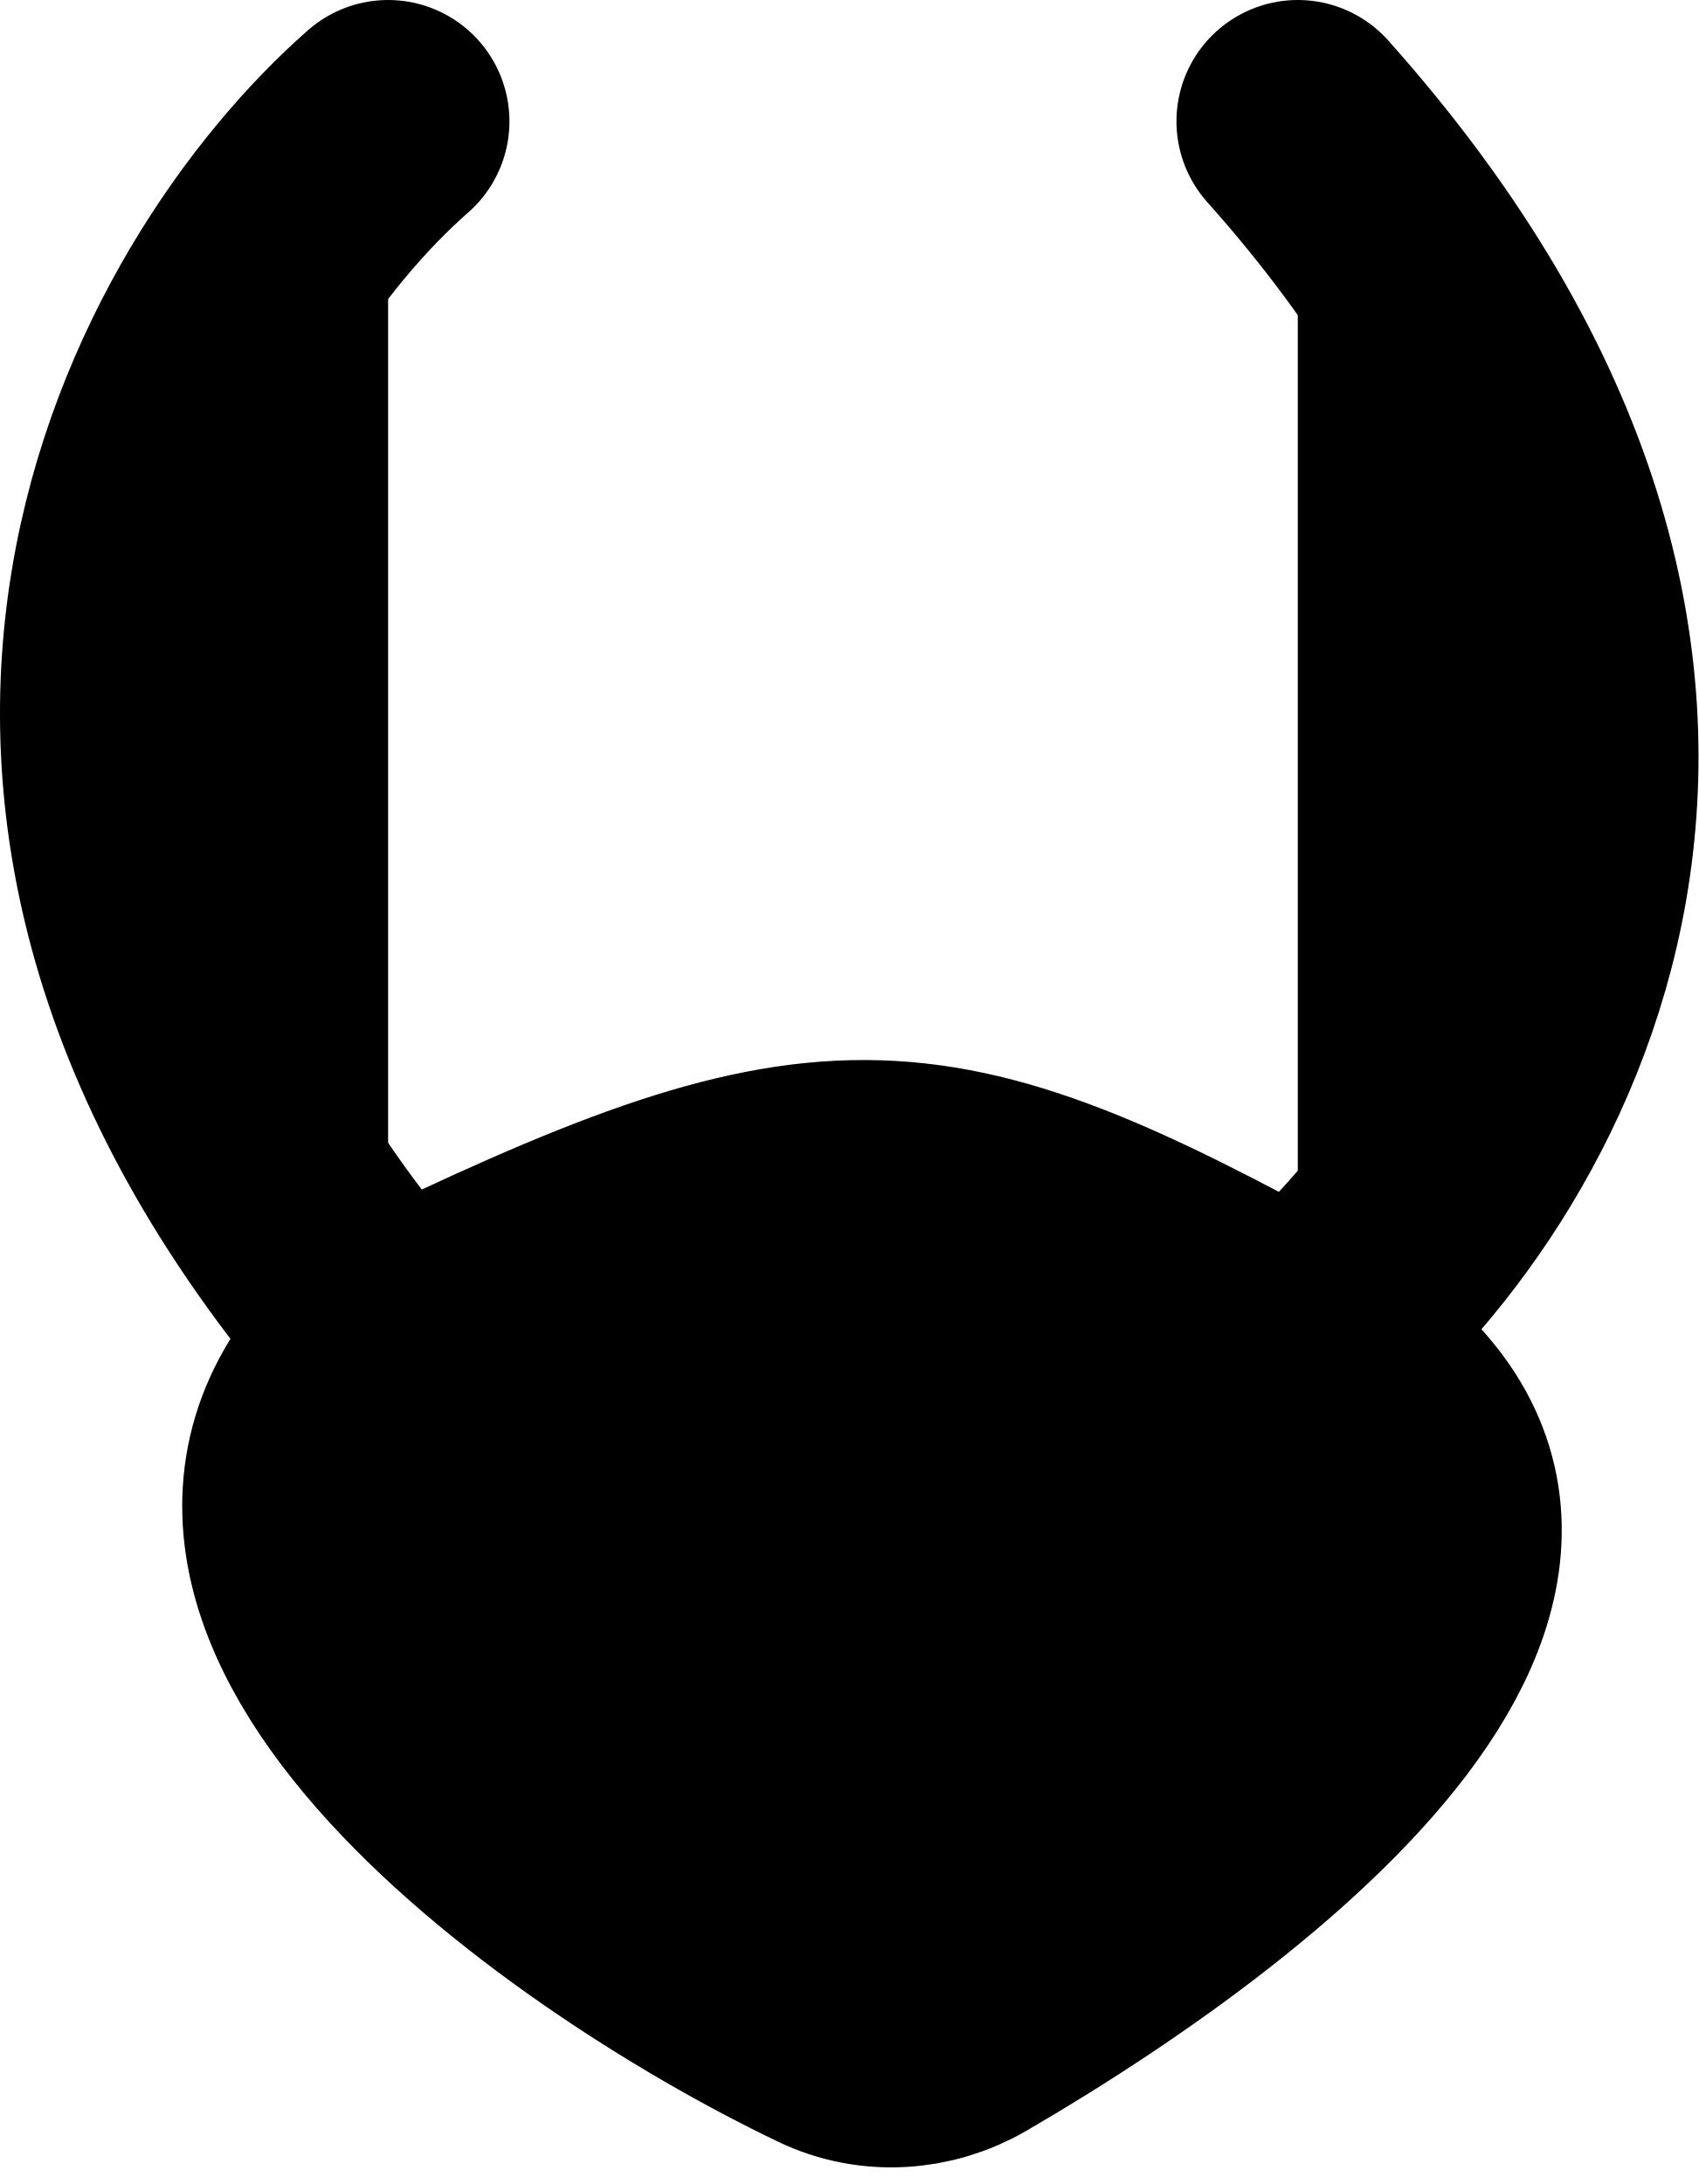
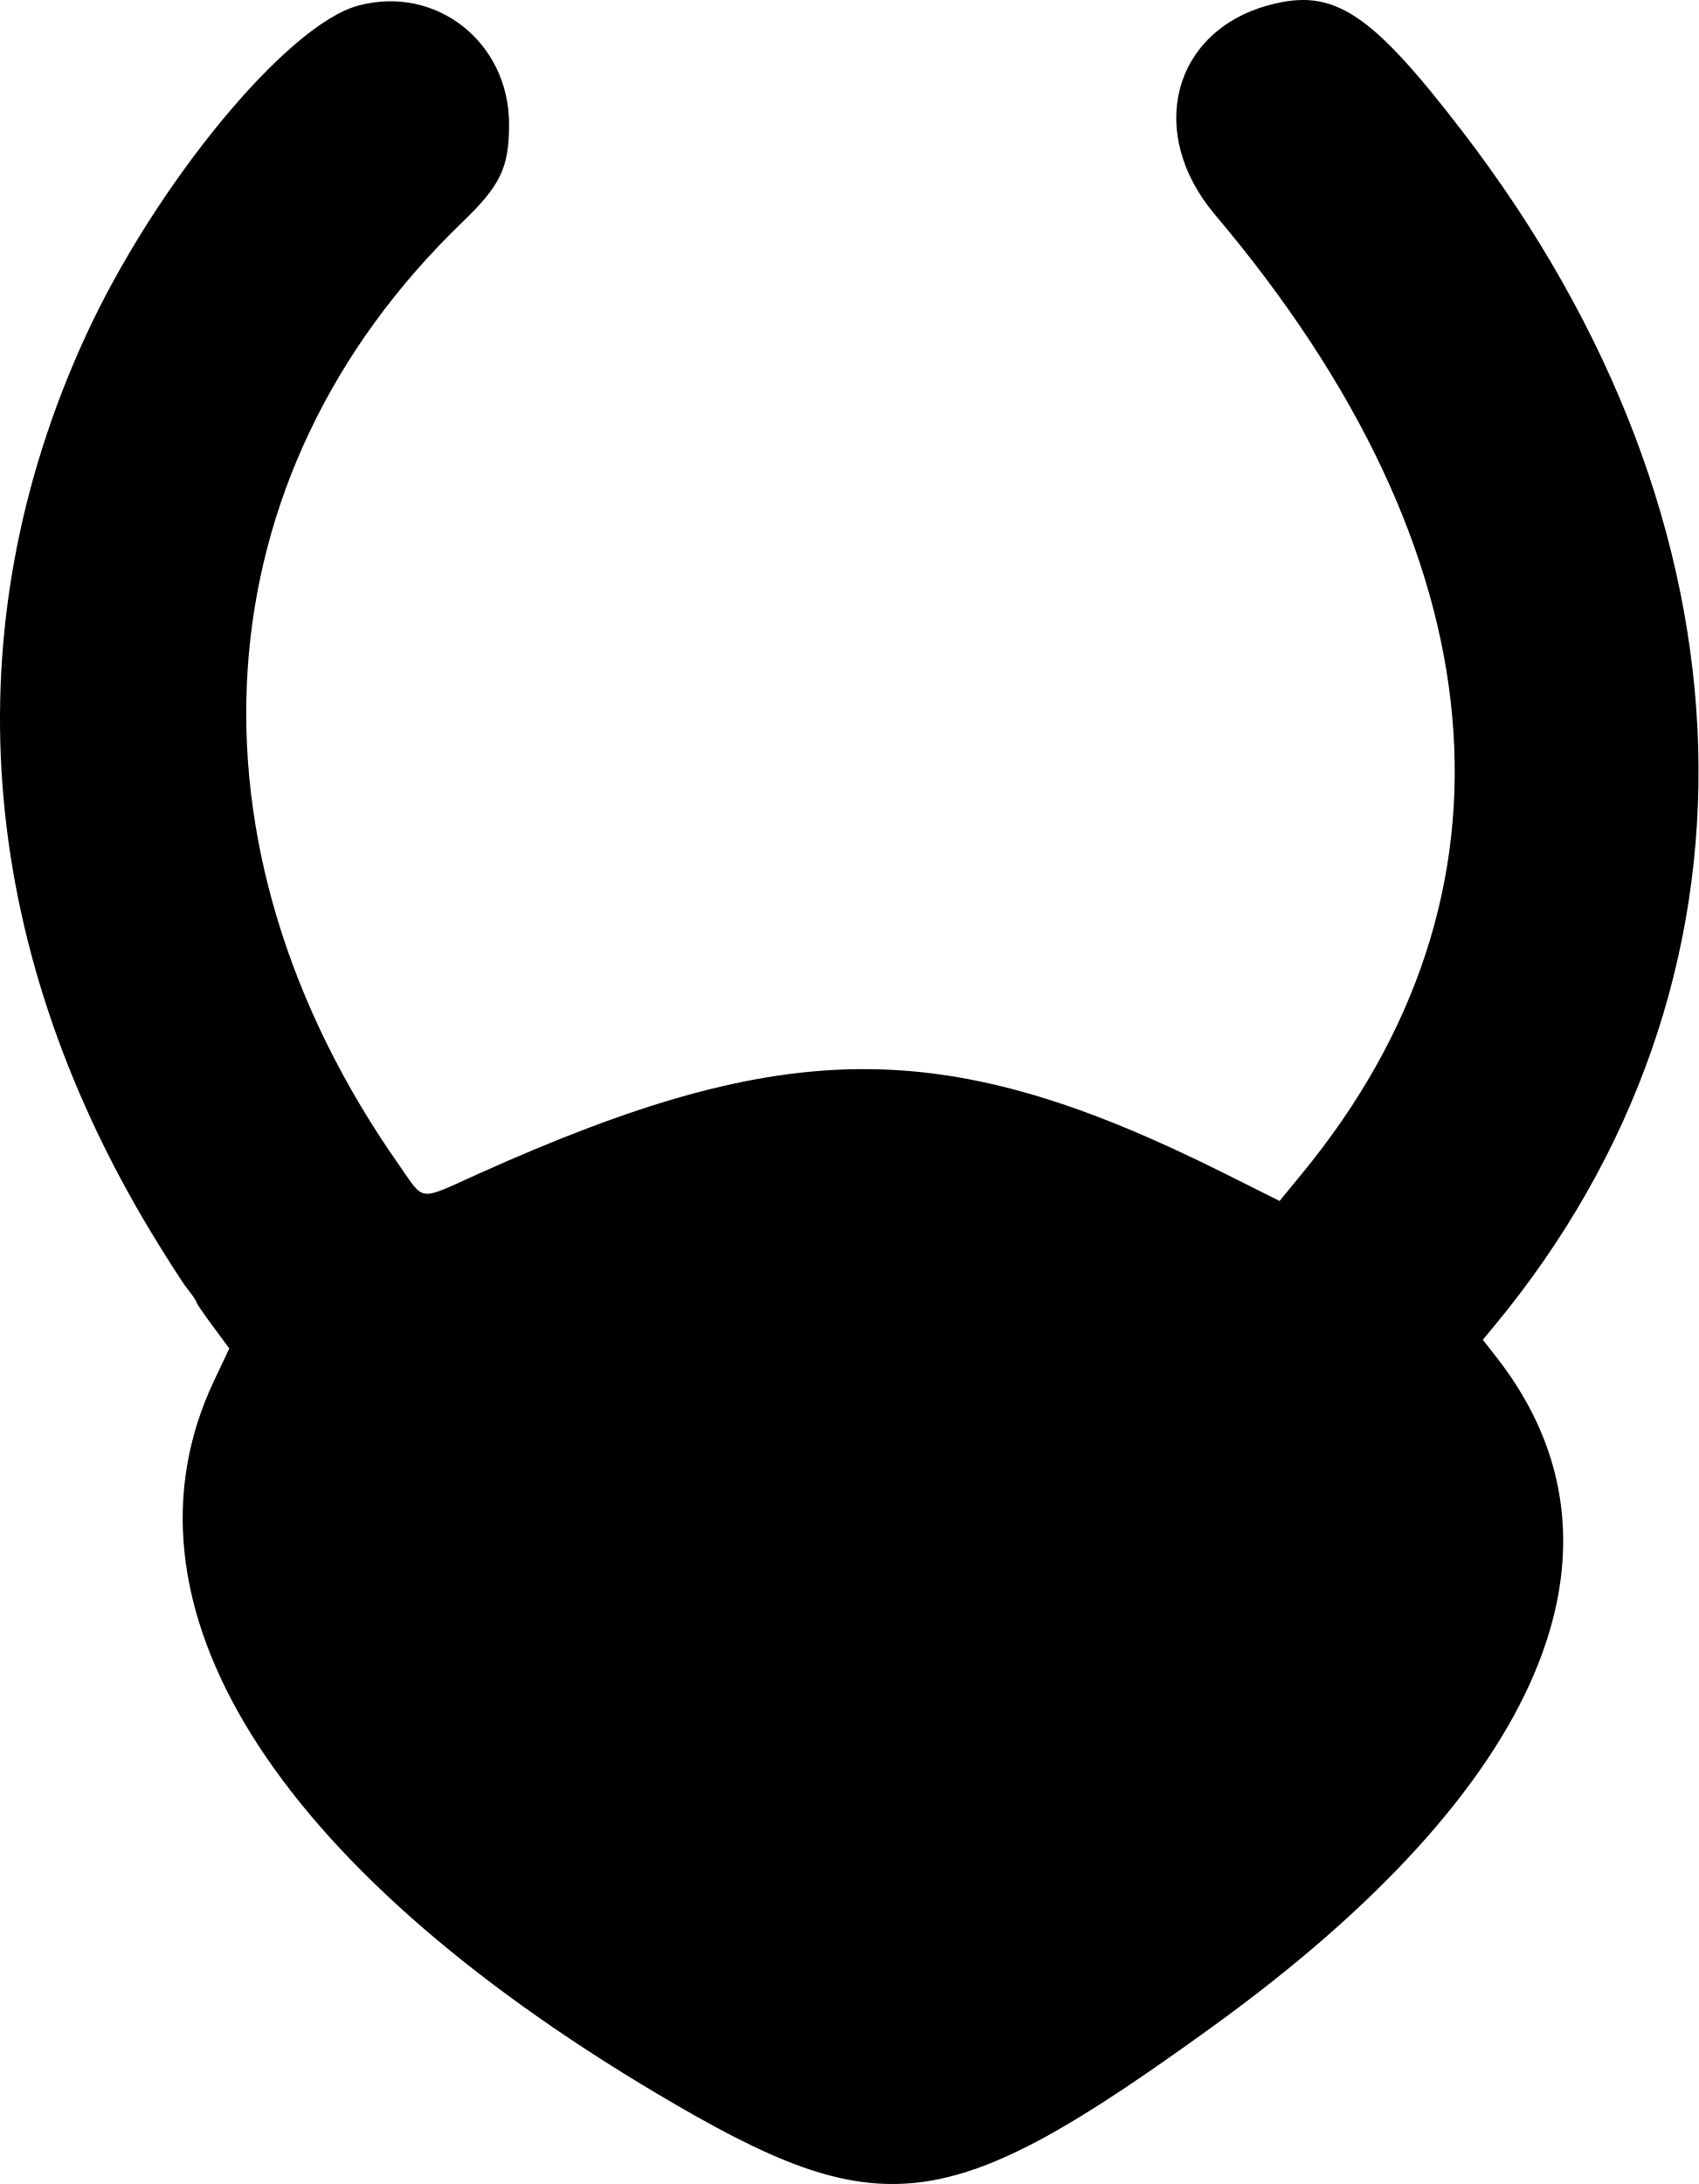
<svg xmlns="http://www.w3.org/2000/svg" width="14" height="18" viewBox="0 0 14 18" fill="currentColor">
-   <path d="M10.697 11.043C7.557 9.318 6.831 9.284 3.199 11.043C0.952 13.012 4.668 15.708 6.846 16.75C7.203 16.921 7.619 16.894 7.961 16.695C10.473 15.232 13.621 12.649 10.697 11.043Z" fill="currentColor" />
-   <path d="M3.199 11.043C6.831 9.284 7.557 9.318 10.697 11.043M3.199 11.043C0.952 13.012 4.668 15.708 6.846 16.75C7.203 16.921 7.619 16.894 7.961 16.695C10.473 15.232 13.621 12.649 10.697 11.043M3.199 11.043C-0.784 6.504 1.54 2.456 3.199 1M10.697 11.043C12.435 9.643 14.868 5.675 10.697 1" stroke="currentColor" stroke-width="2" stroke-linecap="round" />
+   <path fill-rule="evenodd" clip-rule="evenodd" d="M2.953 0.046C2.362 0.205 1.271 1.531 0.697 2.789C-0.393 5.179 -0.201 7.761 1.248 10.16C1.371 10.363 1.505 10.572 1.545 10.623C1.586 10.674 1.619 10.723 1.619 10.732C1.619 10.741 1.68 10.83 1.755 10.931L1.89 11.114L1.766 11.376C0.895 13.209 2.235 15.366 5.418 17.257C7.266 18.354 7.799 18.29 9.992 16.705C12.717 14.736 13.559 12.758 12.338 11.19L12.222 11.042L12.32 10.924C14.653 8.103 14.55 4.331 12.05 1.078C11.297 0.098 10.993 -0.101 10.464 0.041C9.663 0.255 9.445 1.096 10.015 1.77C12.376 4.563 12.629 7.366 10.73 9.675L10.547 9.898L10.091 9.67C7.799 8.524 6.497 8.525 3.942 9.675C3.442 9.9 3.503 9.907 3.294 9.609C1.437 6.967 1.639 3.923 3.81 1.832C4.127 1.527 4.196 1.381 4.196 1.024C4.196 0.347 3.594 -0.126 2.953 0.046Z" fill="currentColor" />
</svg>
